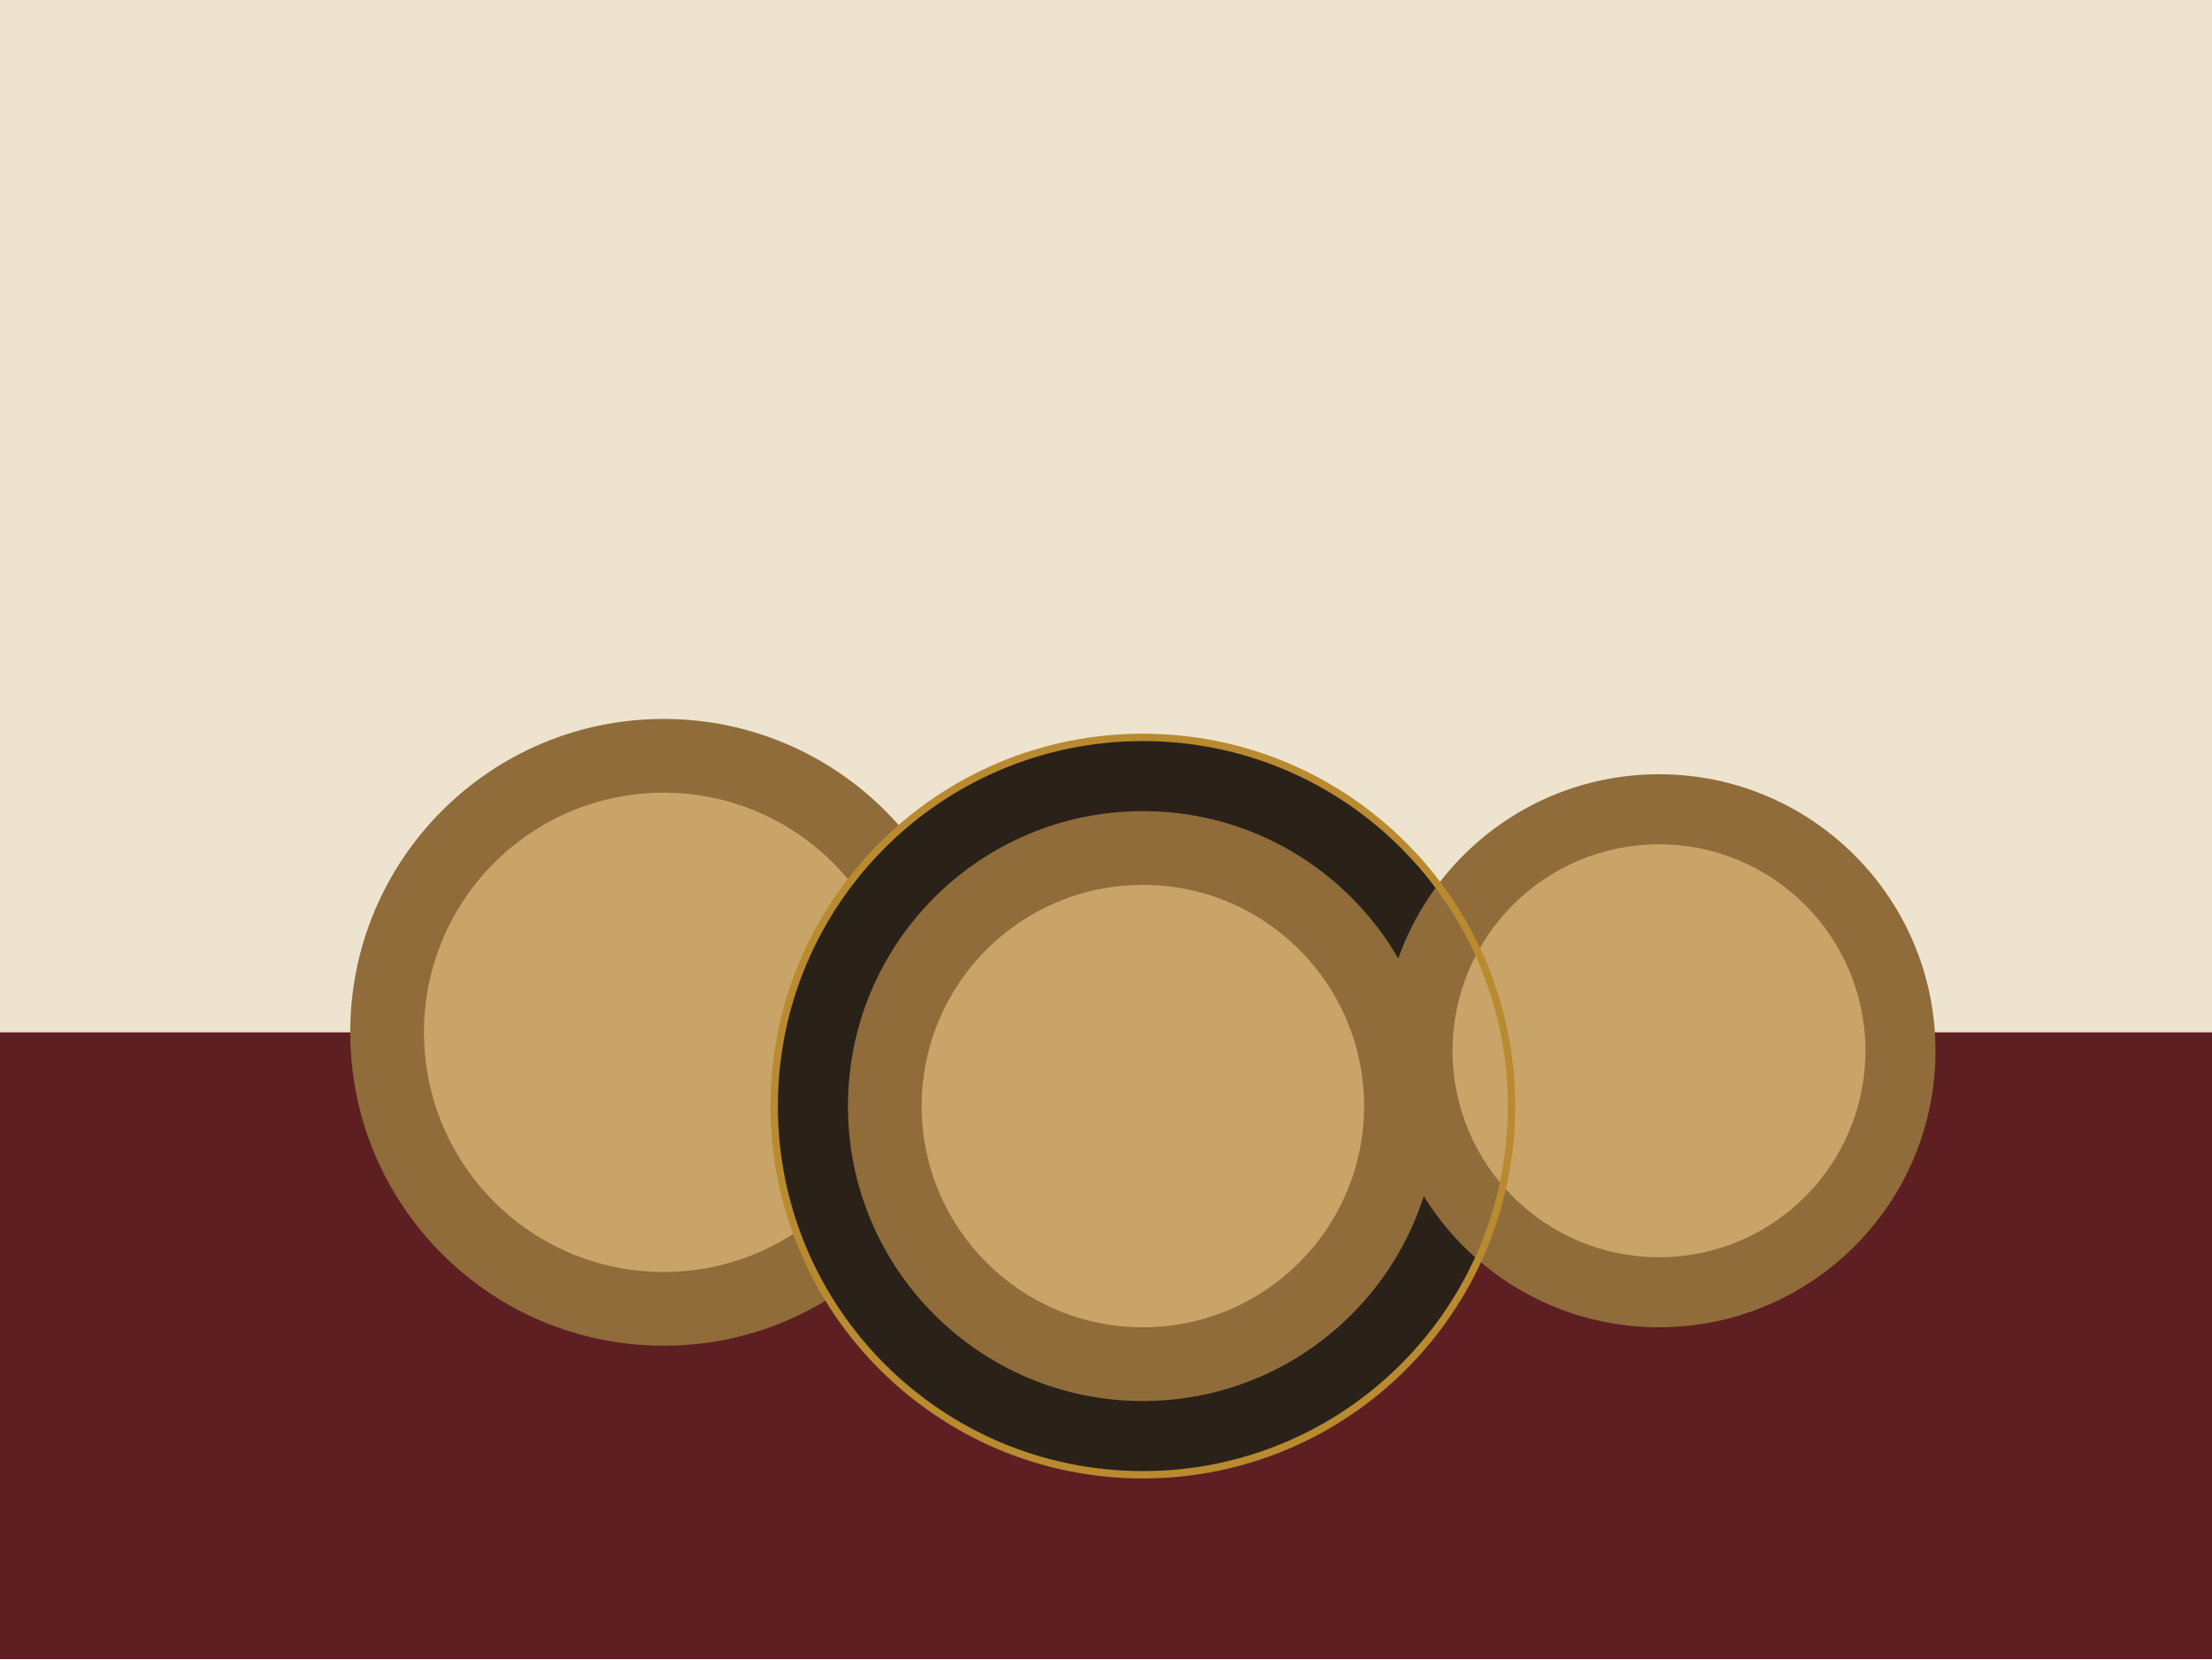
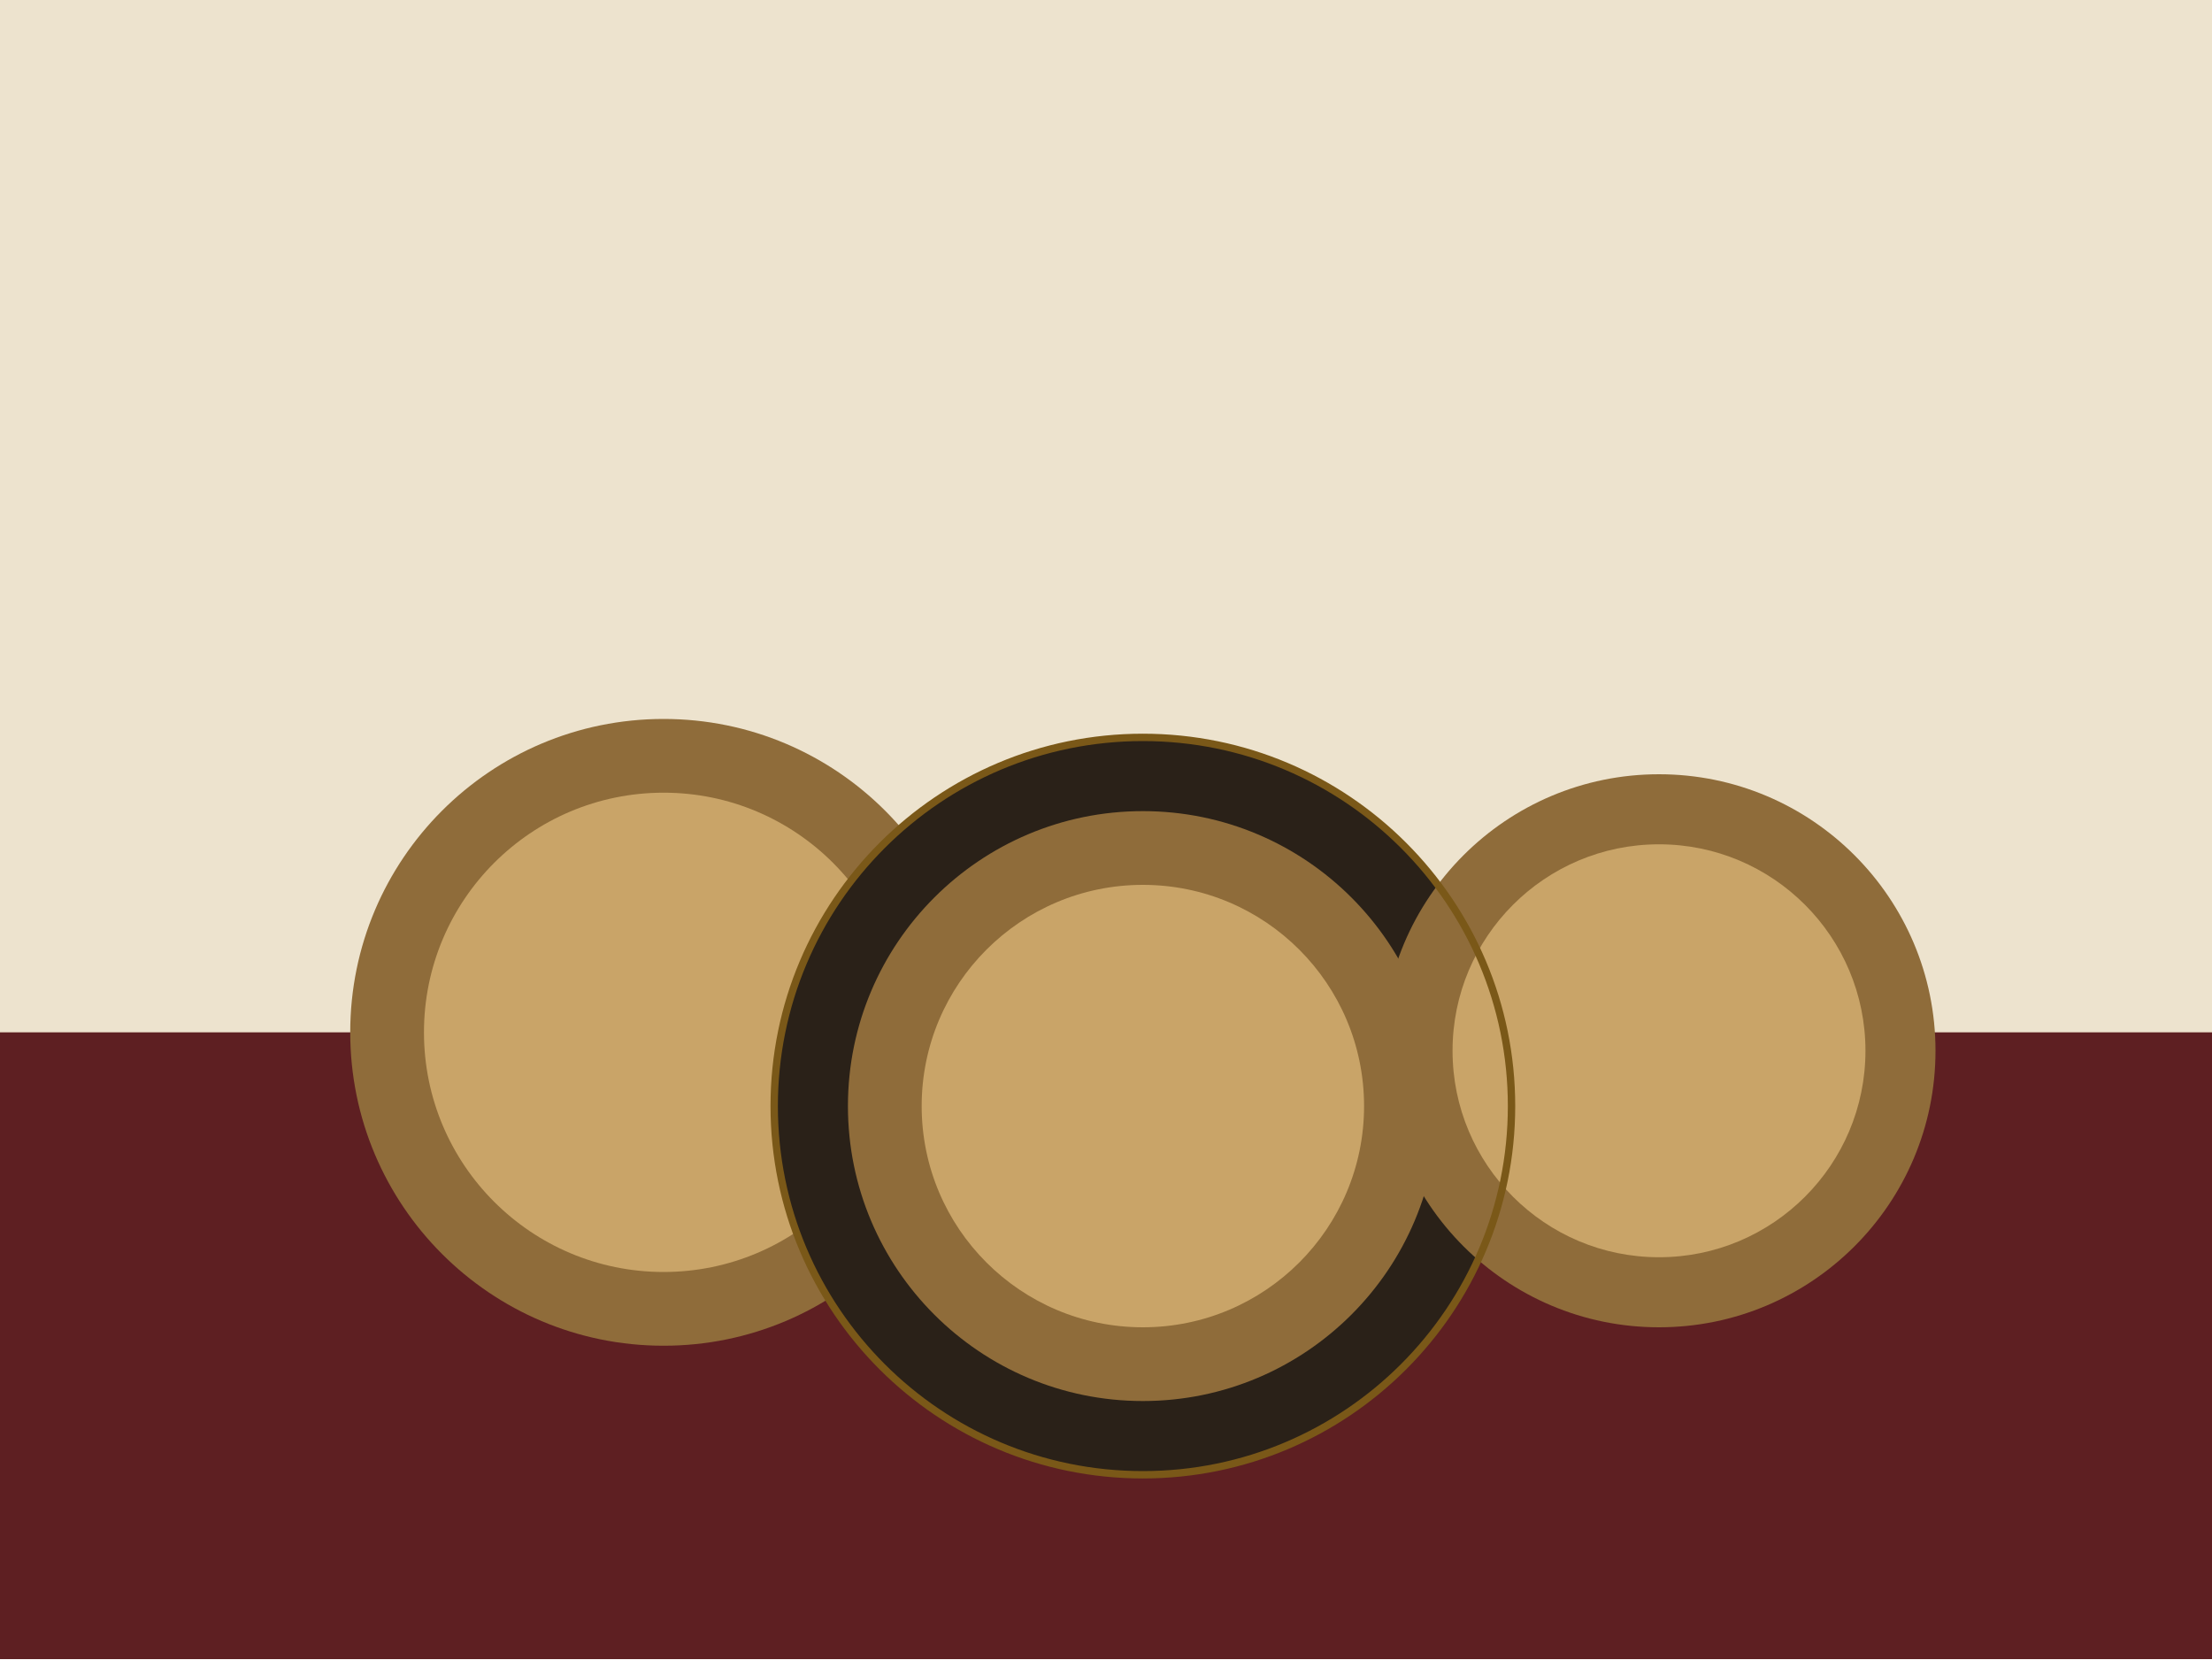
<svg xmlns="http://www.w3.org/2000/svg" width="1200" height="900" viewBox="0 0 1200 900" role="img" aria-label="Warmes Zunft-Placeholder: gestapelte Brotlaibe vor Bordeaux-Fläche">
  <rect x="0" y="0" width="1200" height="900" fill="#EDE3CE" />
  <rect x="0" y="560" width="1200" height="340" fill="#5E1F22" />
  <circle cx="360" cy="560" r="170" fill="#8F6C3A" />
  <circle cx="360" cy="560" r="130" fill="#C9A468" />
  <circle cx="620" cy="600" r="200" fill="#2A2118" />
  <circle cx="620" cy="600" r="160" fill="#8F6C3A" />
  <circle cx="620" cy="600" r="120" fill="#C9A468" />
  <circle cx="900" cy="570" r="150" fill="#8F6C3A" />
  <circle cx="900" cy="570" r="112" fill="#C9A468" />
-   <circle cx="620" cy="600" r="200" fill="none" stroke="#B98A2F" stroke-width="4" />
+   <circle cx="620" cy="600" r="200" fill="none" stroke="#7A5818" stroke-width="4" />
</svg>
